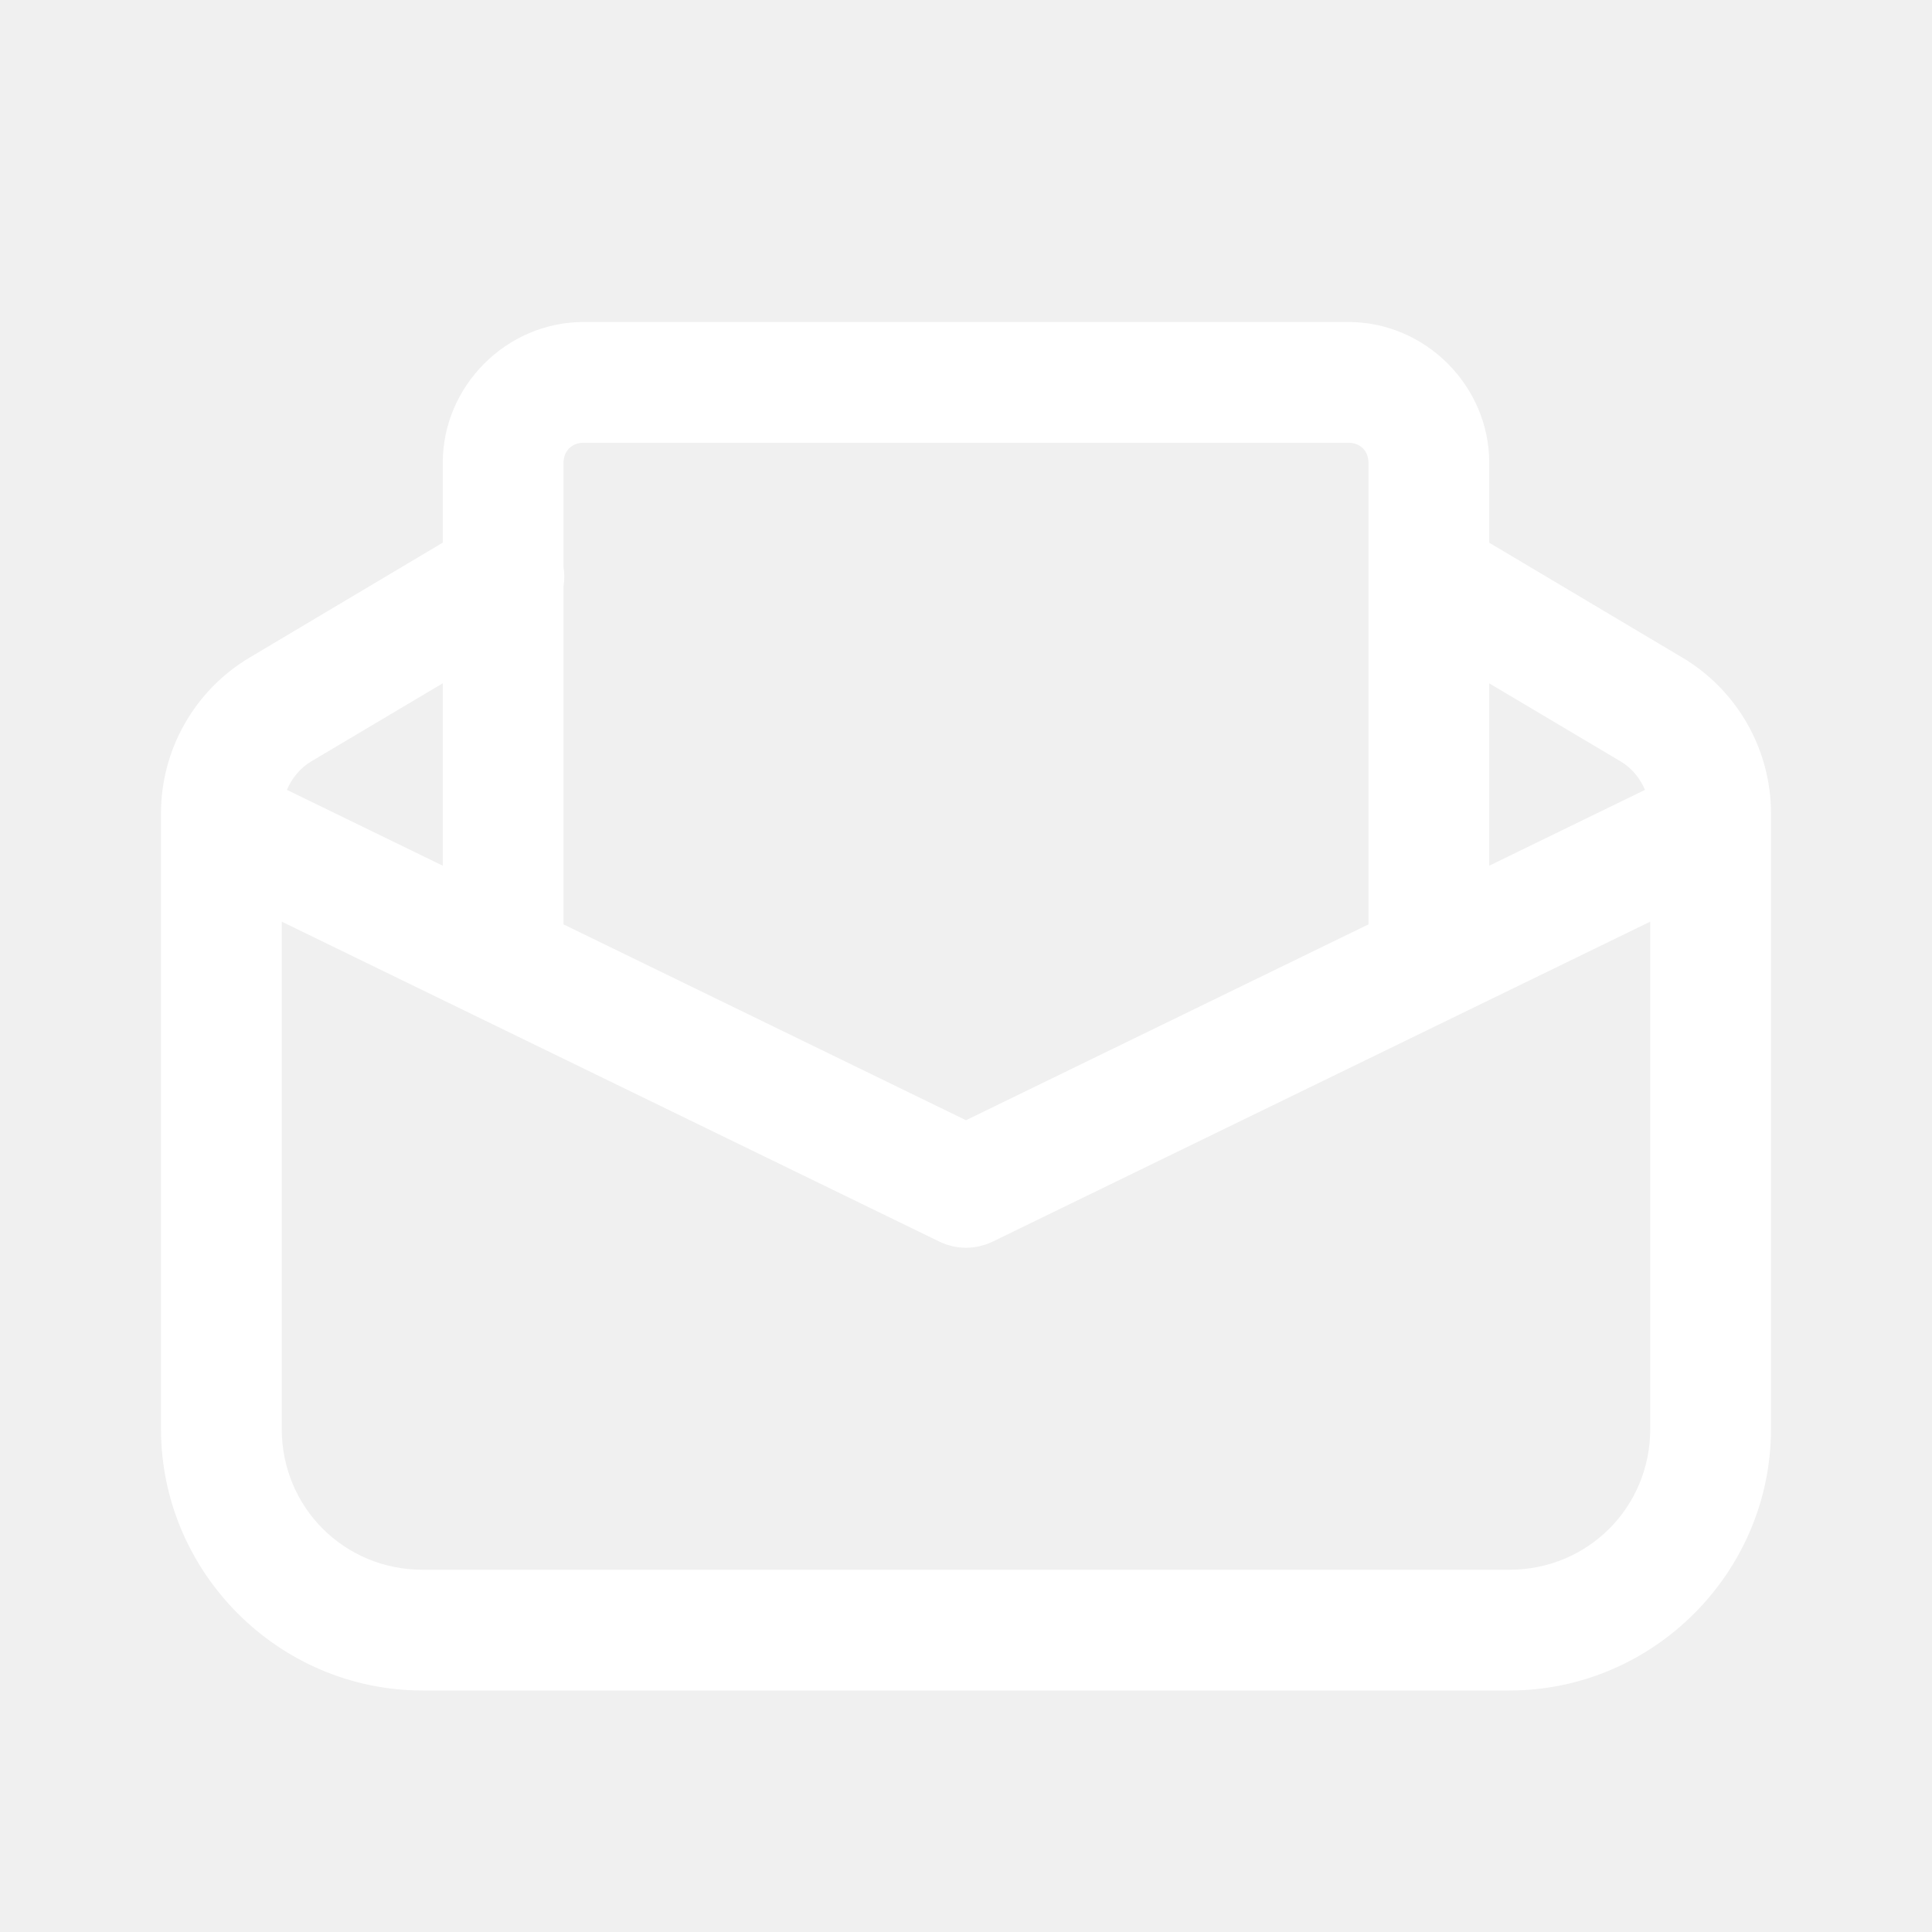
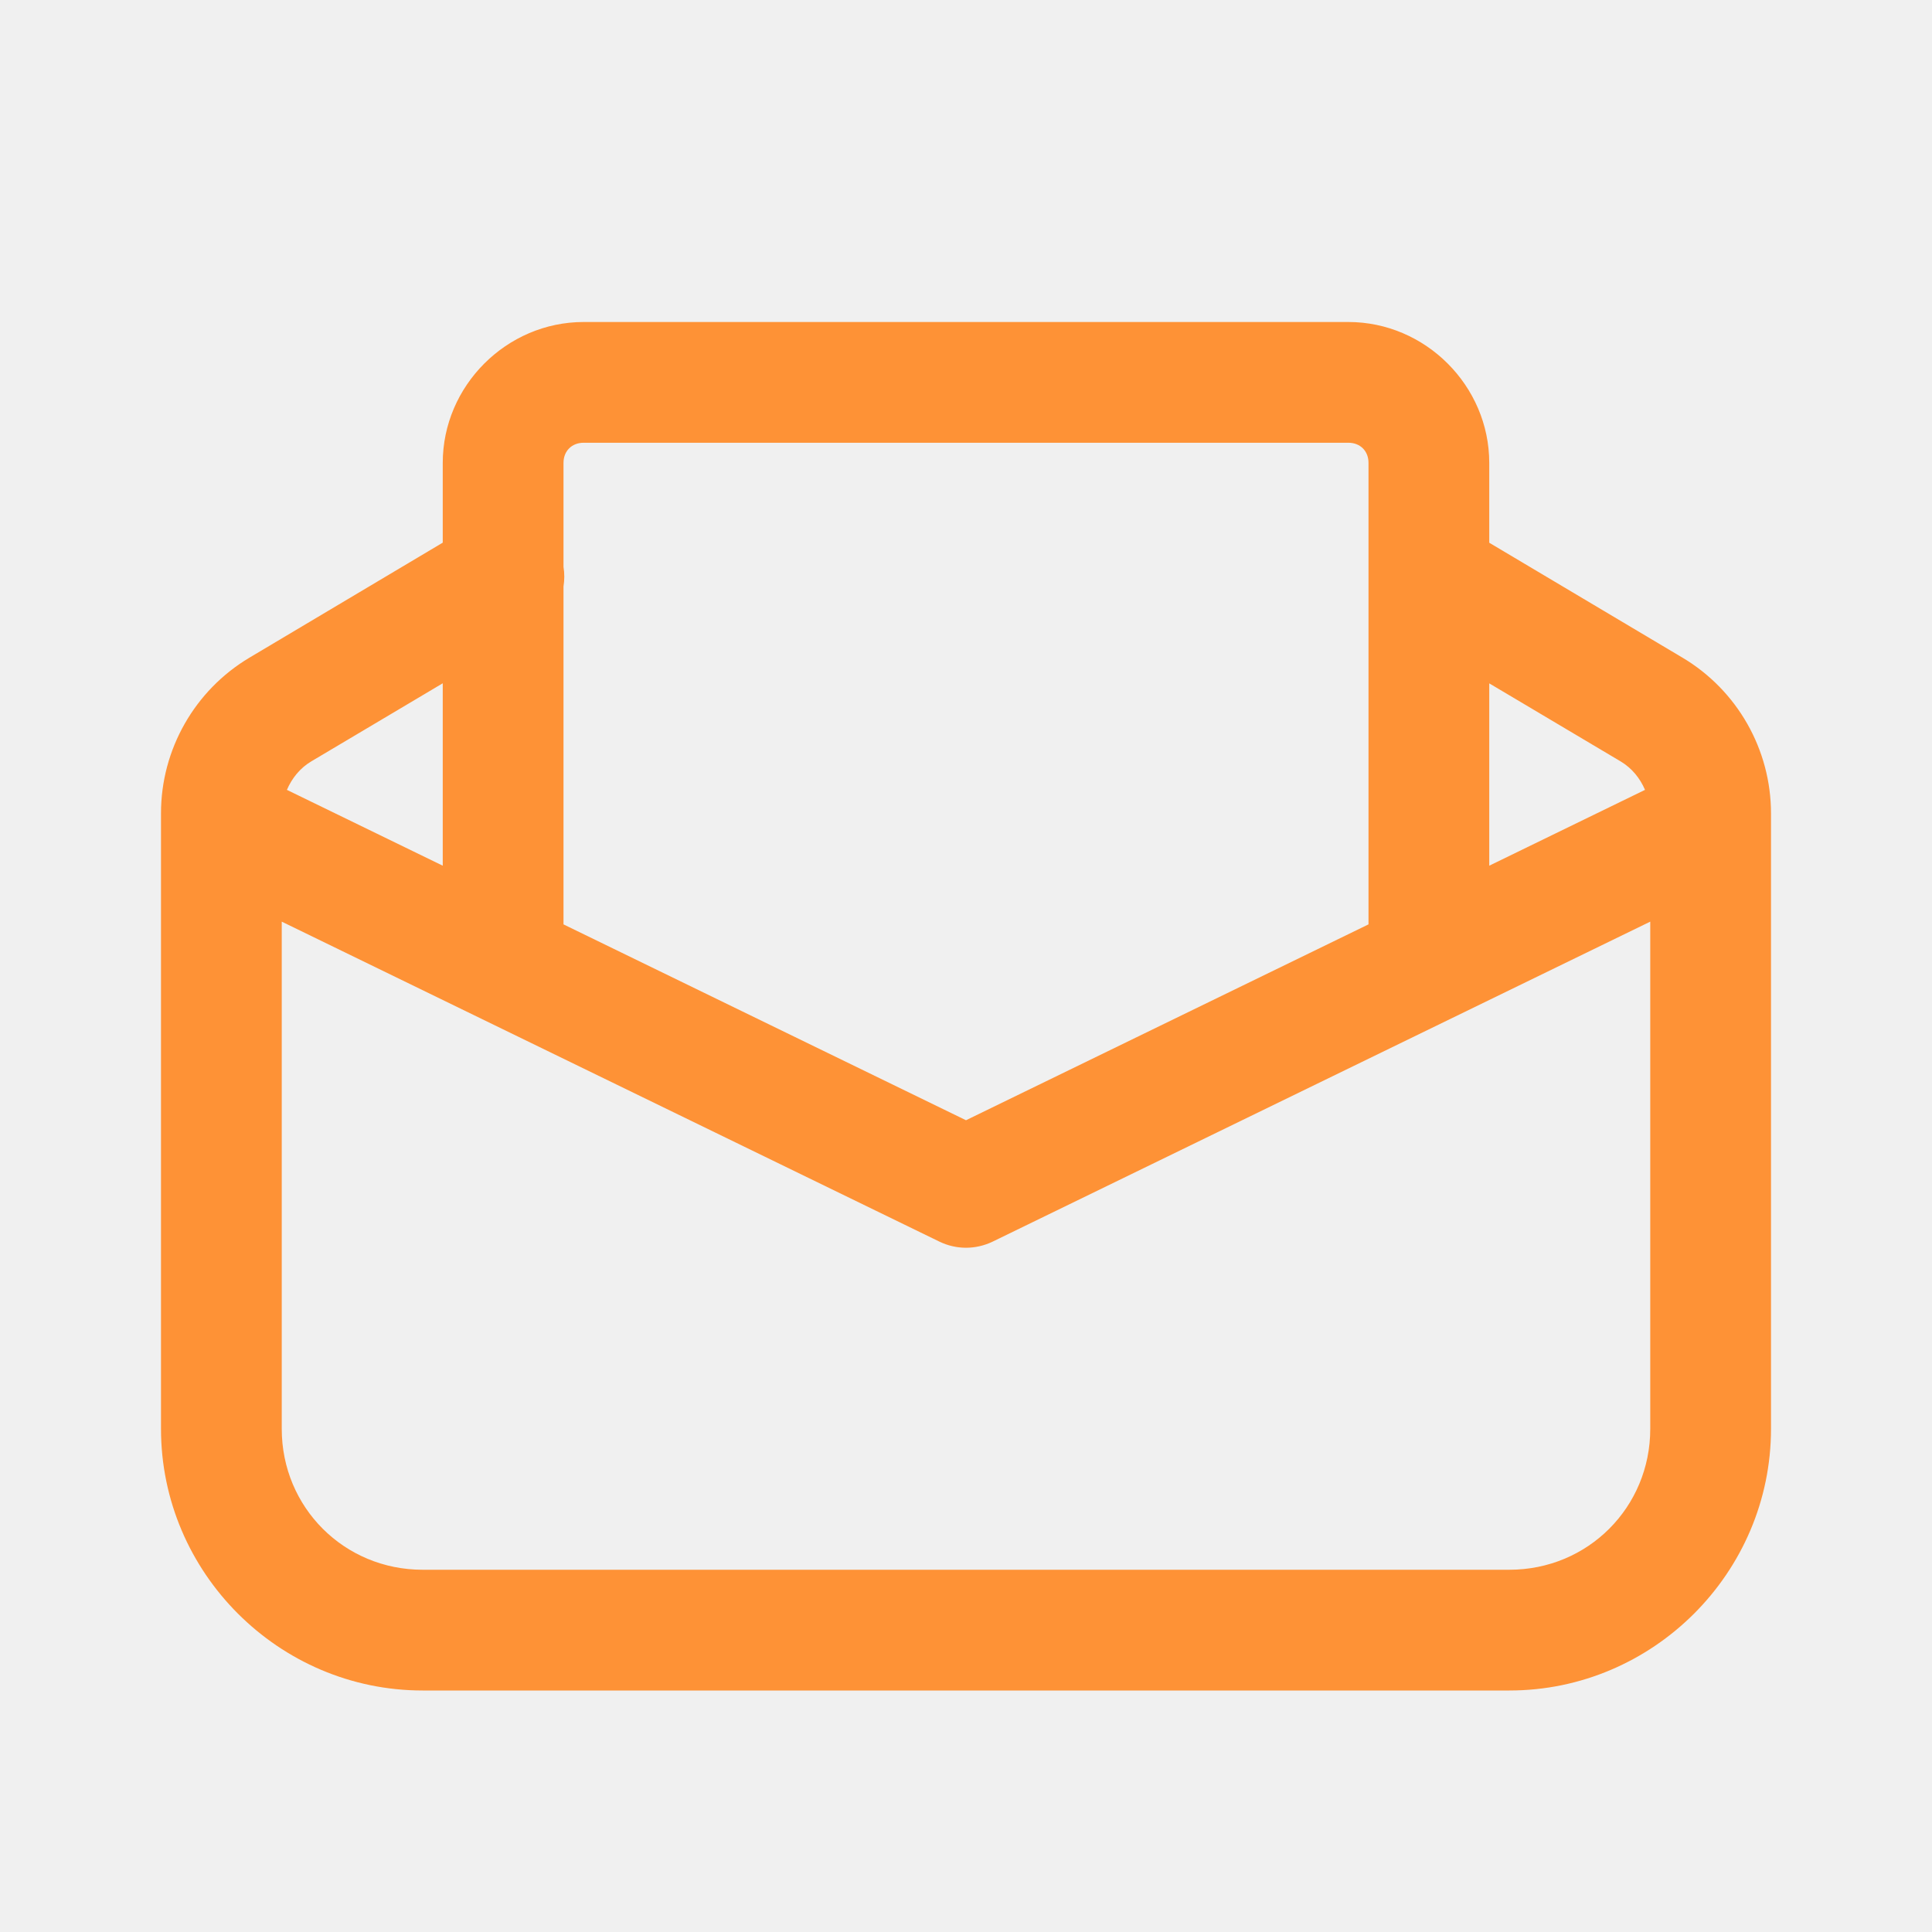
<svg xmlns="http://www.w3.org/2000/svg" width="24" height="24" viewBox="0 0 24 24" fill="none">
  <g clip-path="url(#clip0_51_64)">
-     <mask id="mask0_51_64" style="mask-type:luminance" maskUnits="userSpaceOnUse" x="0" y="0" width="24" height="24">
-       <path d="M0 0H24V24H0V0Z" fill="white" />
-     </mask>
    <g mask="url(#mask0_51_64)">
-       <path d="M7.25 4C6.293 4 5.5 4.793 5.5 5.75V6.741L3.1 8.169C2.419 8.574 2 9.31 2 10.102V17.75C2 19.536 3.464 21 5.25 21H18.75C20.536 21 22 19.536 22 17.75V10.104C22 9.311 21.581 8.575 20.901 8.17L18.5 6.742V5.75C18.5 4.793 17.707 4 16.75 4H7.25ZM7.25 5.5H16.75C16.898 5.5 17 5.603 17 5.75V11.483L12 13.916L7 11.483V7.285C7.013 7.204 7.013 7.122 7 7.042V5.75C7 5.603 7.103 5.5 7.25 5.5ZM5.5 8.488V10.754L3.564 9.812C3.626 9.668 3.727 9.541 3.867 9.458L5.5 8.488ZM18.5 8.489L20.133 9.459C20.273 9.543 20.373 9.668 20.435 9.812L18.5 10.754V8.489ZM3.5 11.449L11.672 15.425C11.774 15.474 11.886 15.5 12 15.5C12.114 15.5 12.226 15.474 12.329 15.425L20.5 11.449V17.75C20.5 18.725 19.725 19.5 18.75 19.5H5.25C4.275 19.5 3.5 18.725 3.5 17.75V11.449Z" fill="white" />
+       <path d="M7.25 4C6.293 4 5.5 4.793 5.5 5.75V6.741L3.1 8.169C2.419 8.574 2 9.31 2 10.102V17.75C2 19.536 3.464 21 5.25 21H18.75C20.536 21 22 19.536 22 17.75V10.104C22 9.311 21.581 8.575 20.901 8.17L18.5 6.742V5.75C18.5 4.793 17.707 4 16.75 4H7.25ZM7.25 5.5H16.75C16.898 5.5 17 5.603 17 5.75V11.483L12 13.916L7 11.483V7.285C7.013 7.204 7.013 7.122 7 7.042V5.75C7 5.603 7.103 5.5 7.25 5.5ZM5.5 8.488V10.754L3.564 9.812C3.626 9.668 3.727 9.541 3.867 9.458L5.5 8.488ZM18.5 8.489L20.133 9.459C20.273 9.543 20.373 9.668 20.435 9.812L18.5 10.754V8.489ZM3.5 11.449L11.672 15.425C11.774 15.474 11.886 15.5 12 15.5C12.114 15.5 12.226 15.474 12.329 15.425L20.5 11.449V17.75C20.5 18.725 19.725 19.5 18.75 19.5H5.25C4.275 19.5 3.5 18.725 3.5 17.75V11.449Z" fill="#fe9236" />
    </g>
  </g>
  <defs>
    <clipPath id="clip0_51_64">
-       <rect width="24" height="24" fill="white" />
+       <rect width="24" height="24" fill="#fe9236" />
    </clipPath>
  </defs>
</svg>
